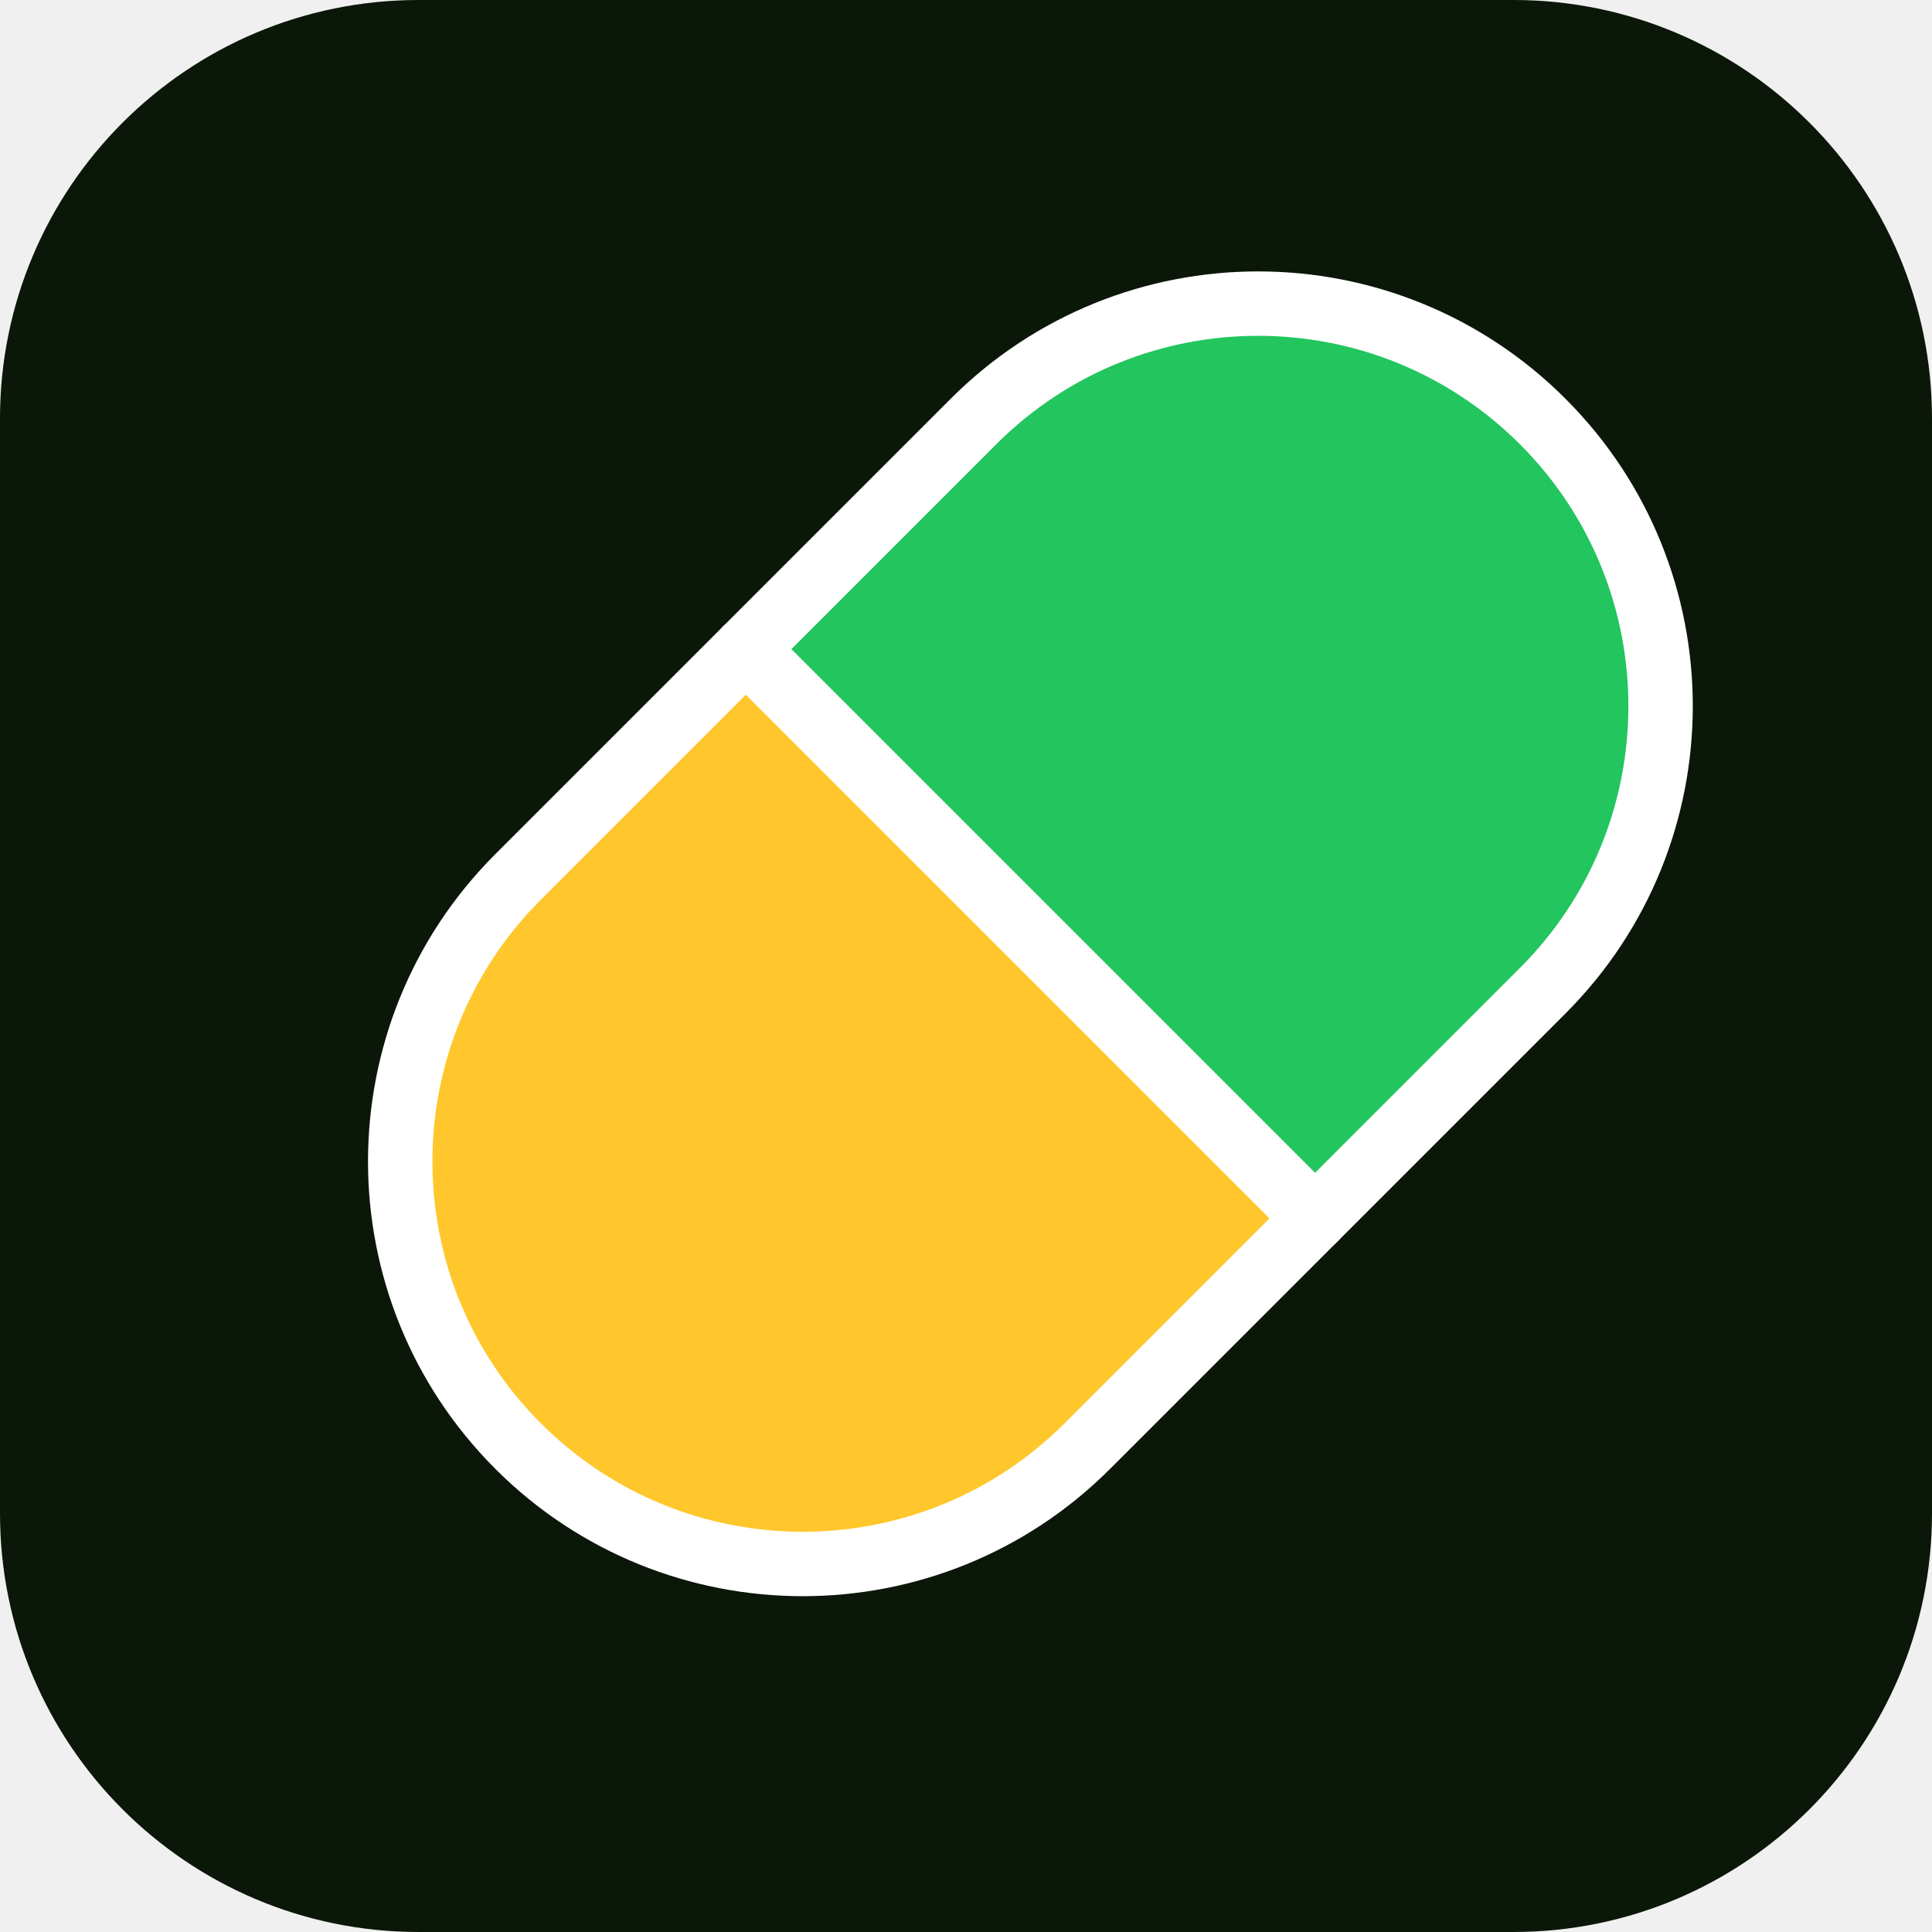
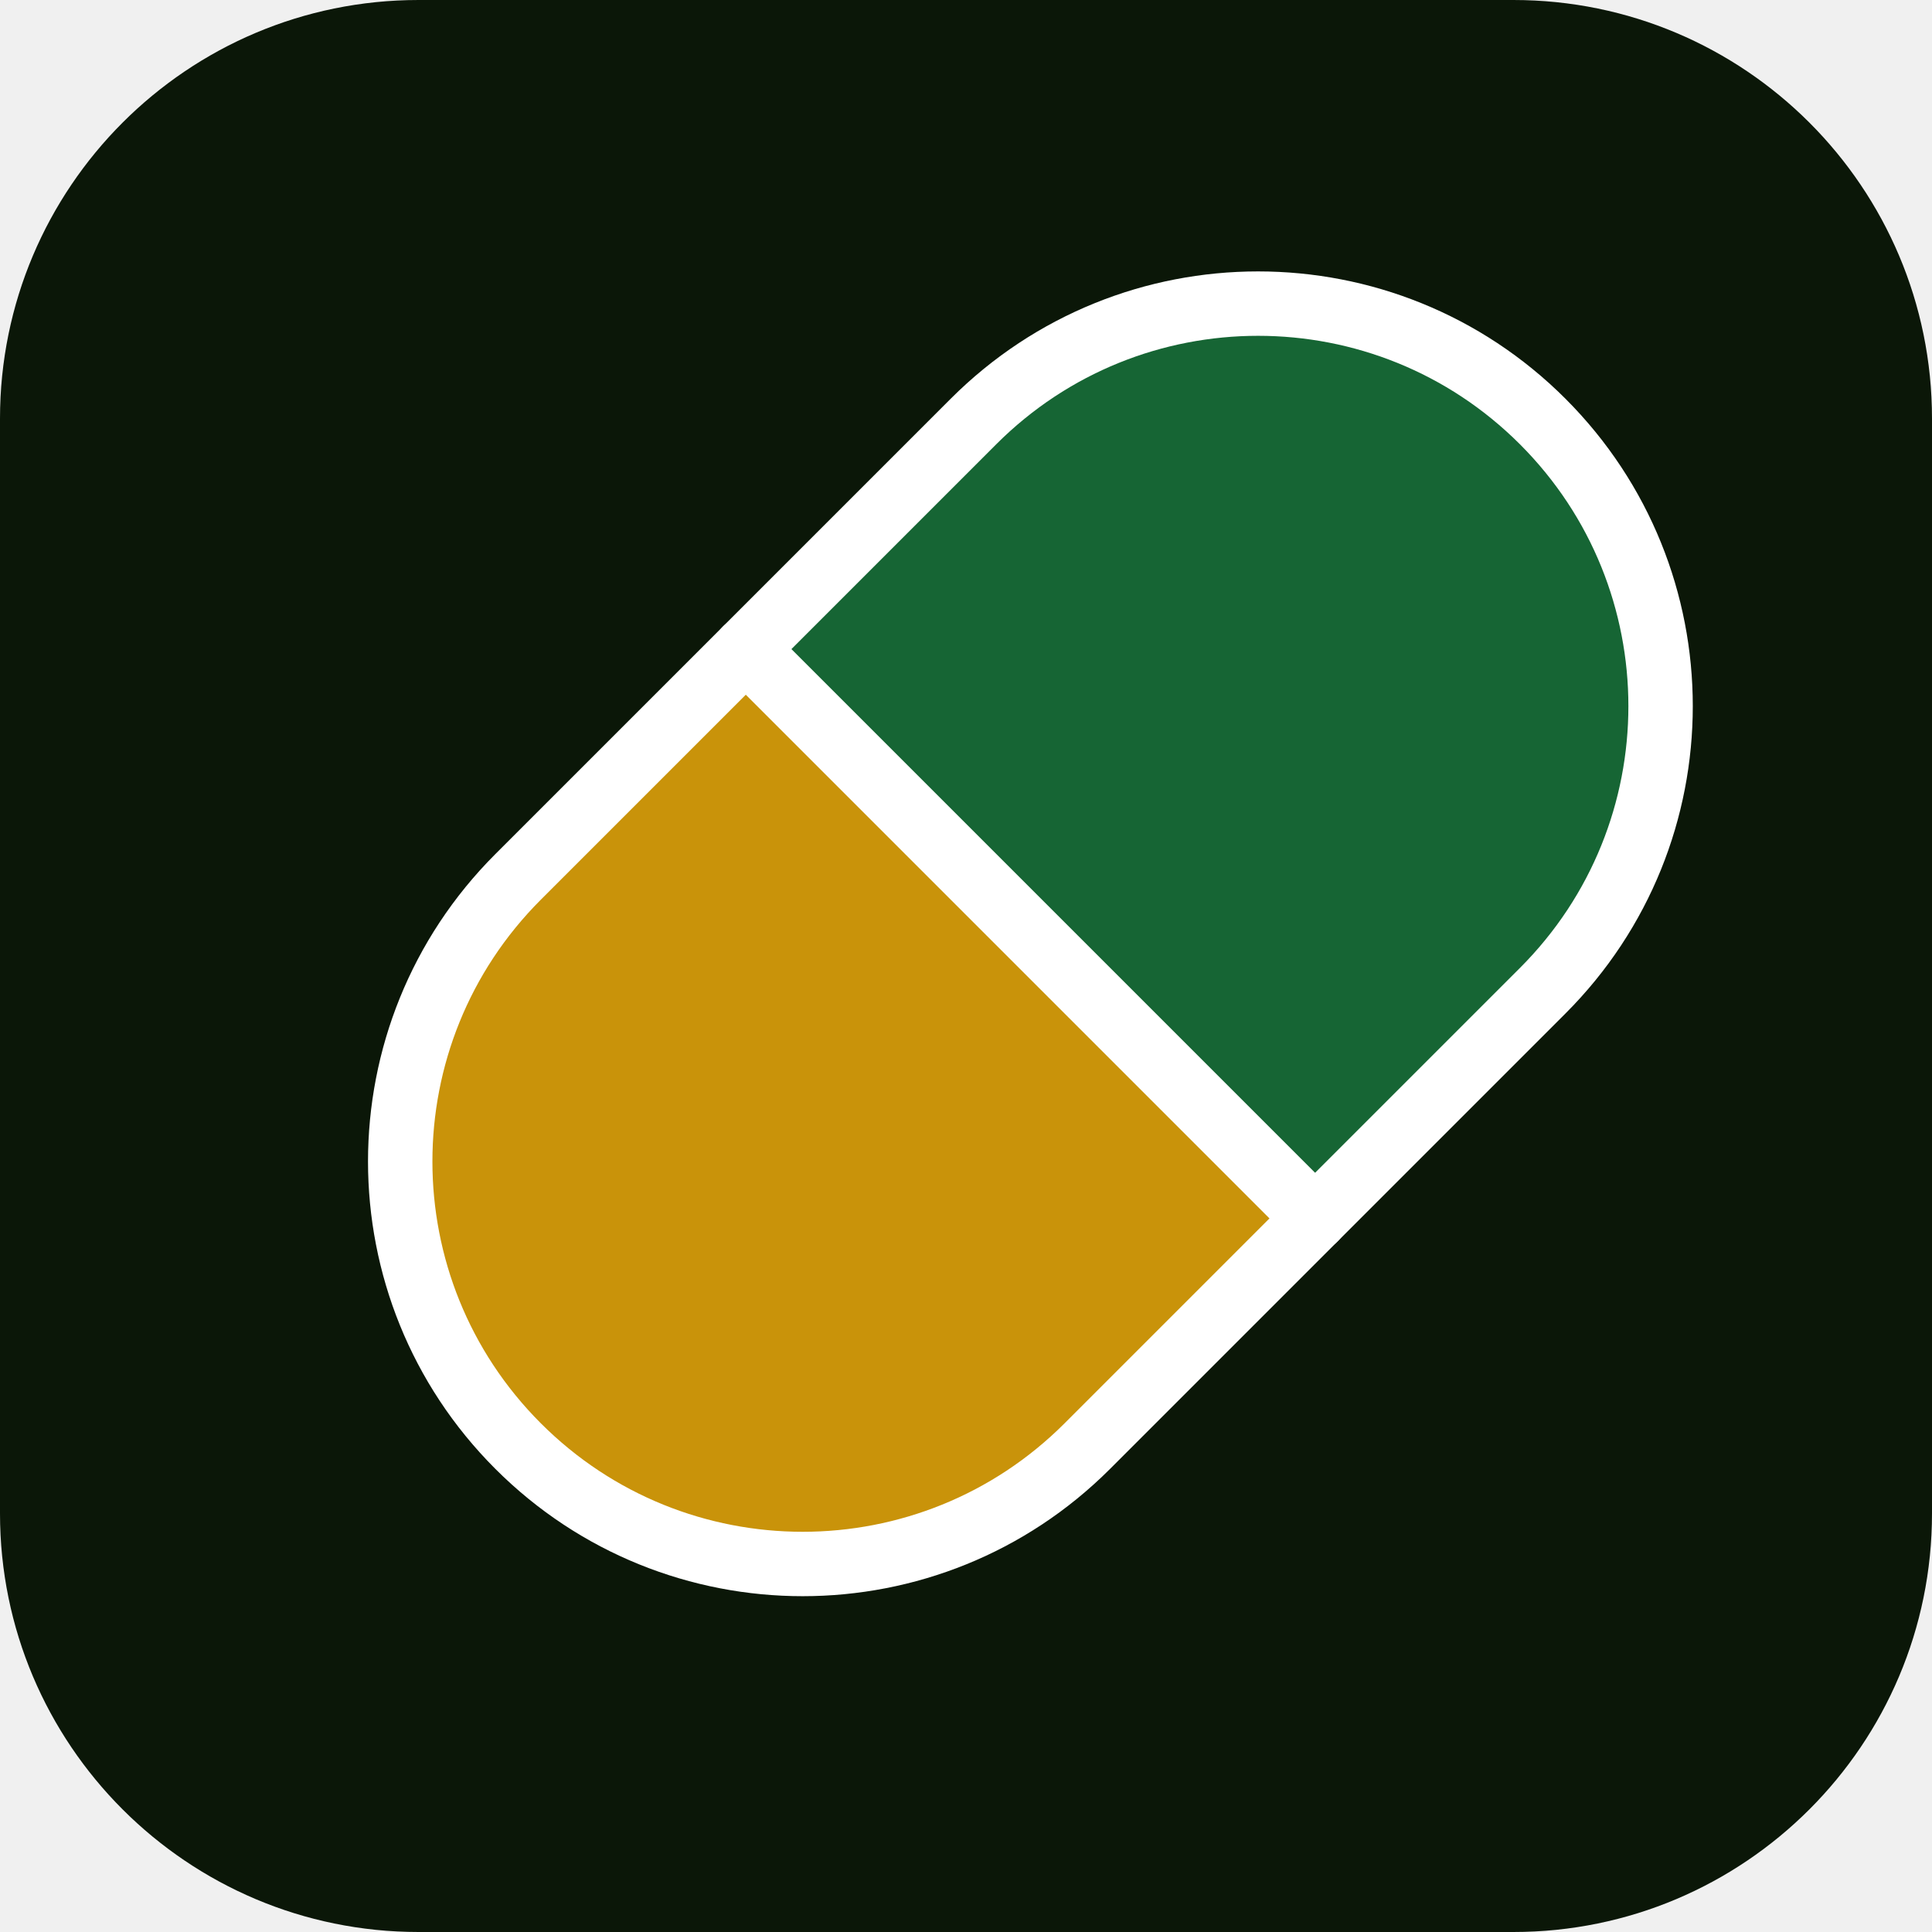
<svg xmlns="http://www.w3.org/2000/svg" viewBox="0 0 120 120">
  <rect width="120" height="120" rx="26" fill="#0B1708" />
  <g transform="rotate(45 64 58)" stroke="#FFFFFF" stroke-width="4" stroke-linejoin="round">
-     <path d="M39 58 V38 A25 25 0 0 1 89 38 V58 Z" fill="#22C55E" />
-     <path d="M39 58 H89 V78 A25 25 0 0 1 39 78 Z" fill="#FFC72C" />
+     <path d="M39 58 V38 A25 25 0 0 1 89 38 V58 Z" fill="#166534" />
+     <path d="M39 58 H89 V78 A25 25 0 0 1 39 78 Z" fill="#C9930A" />
  </g>
</svg>
